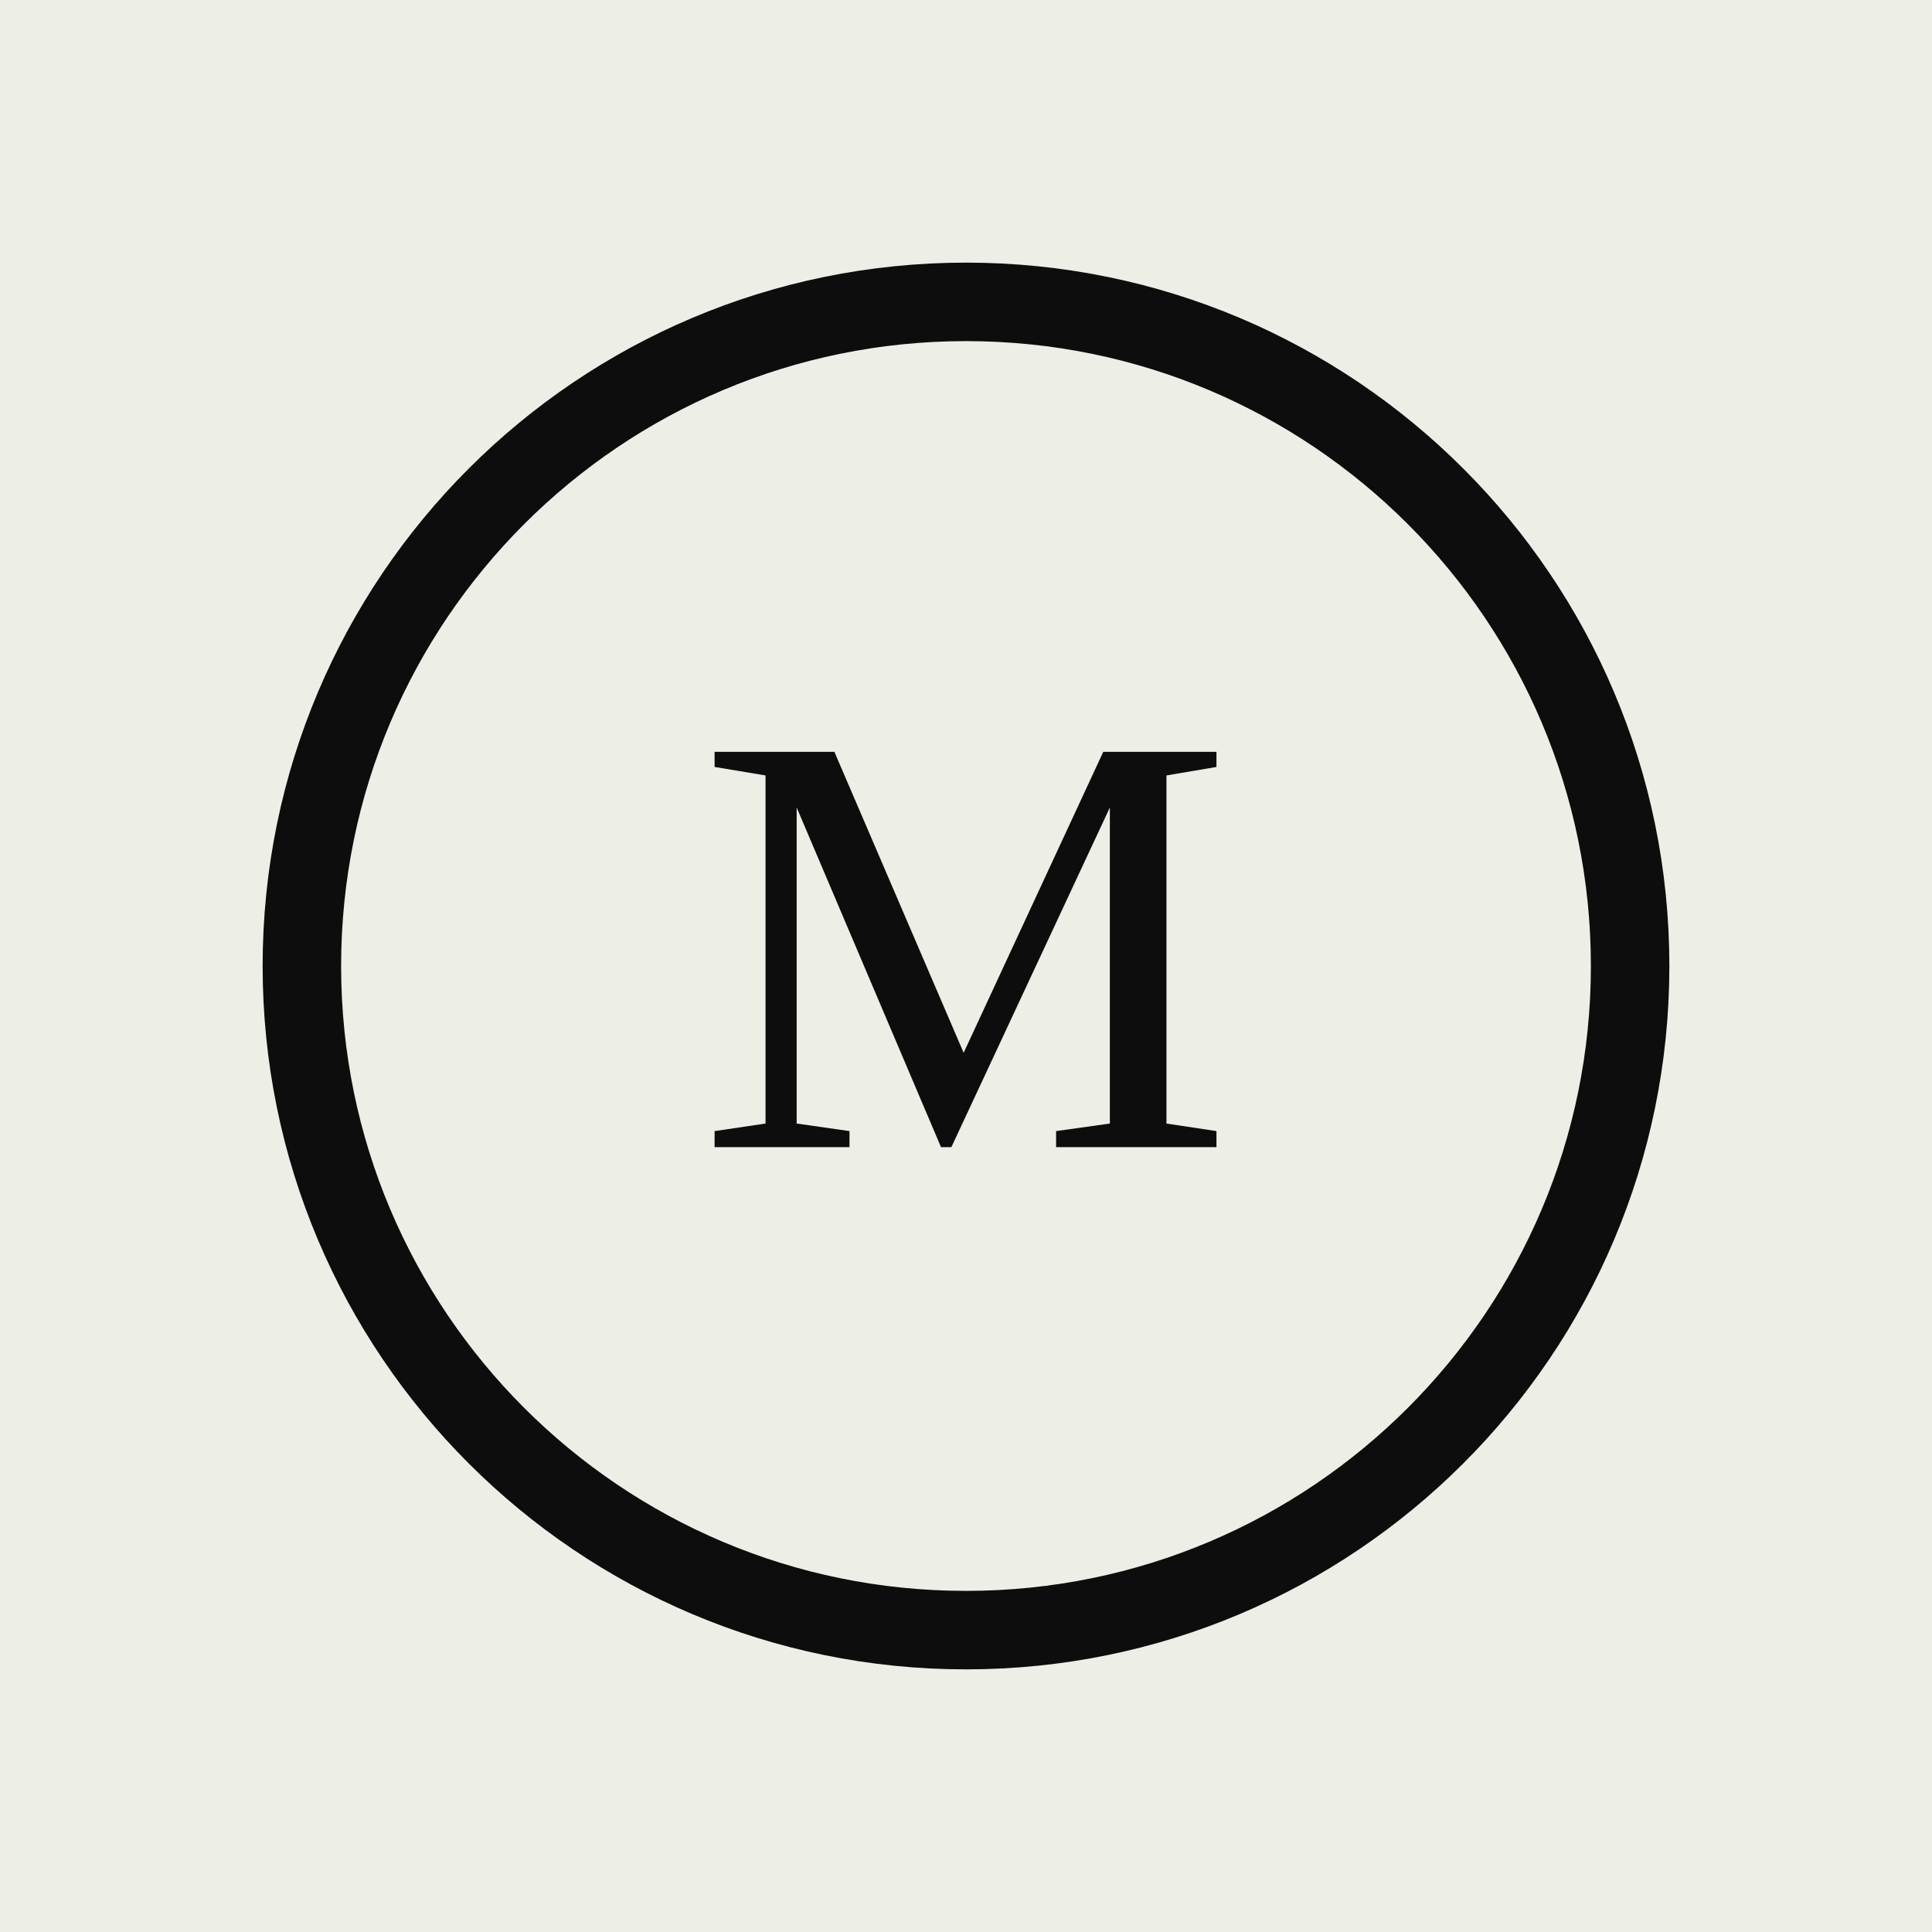
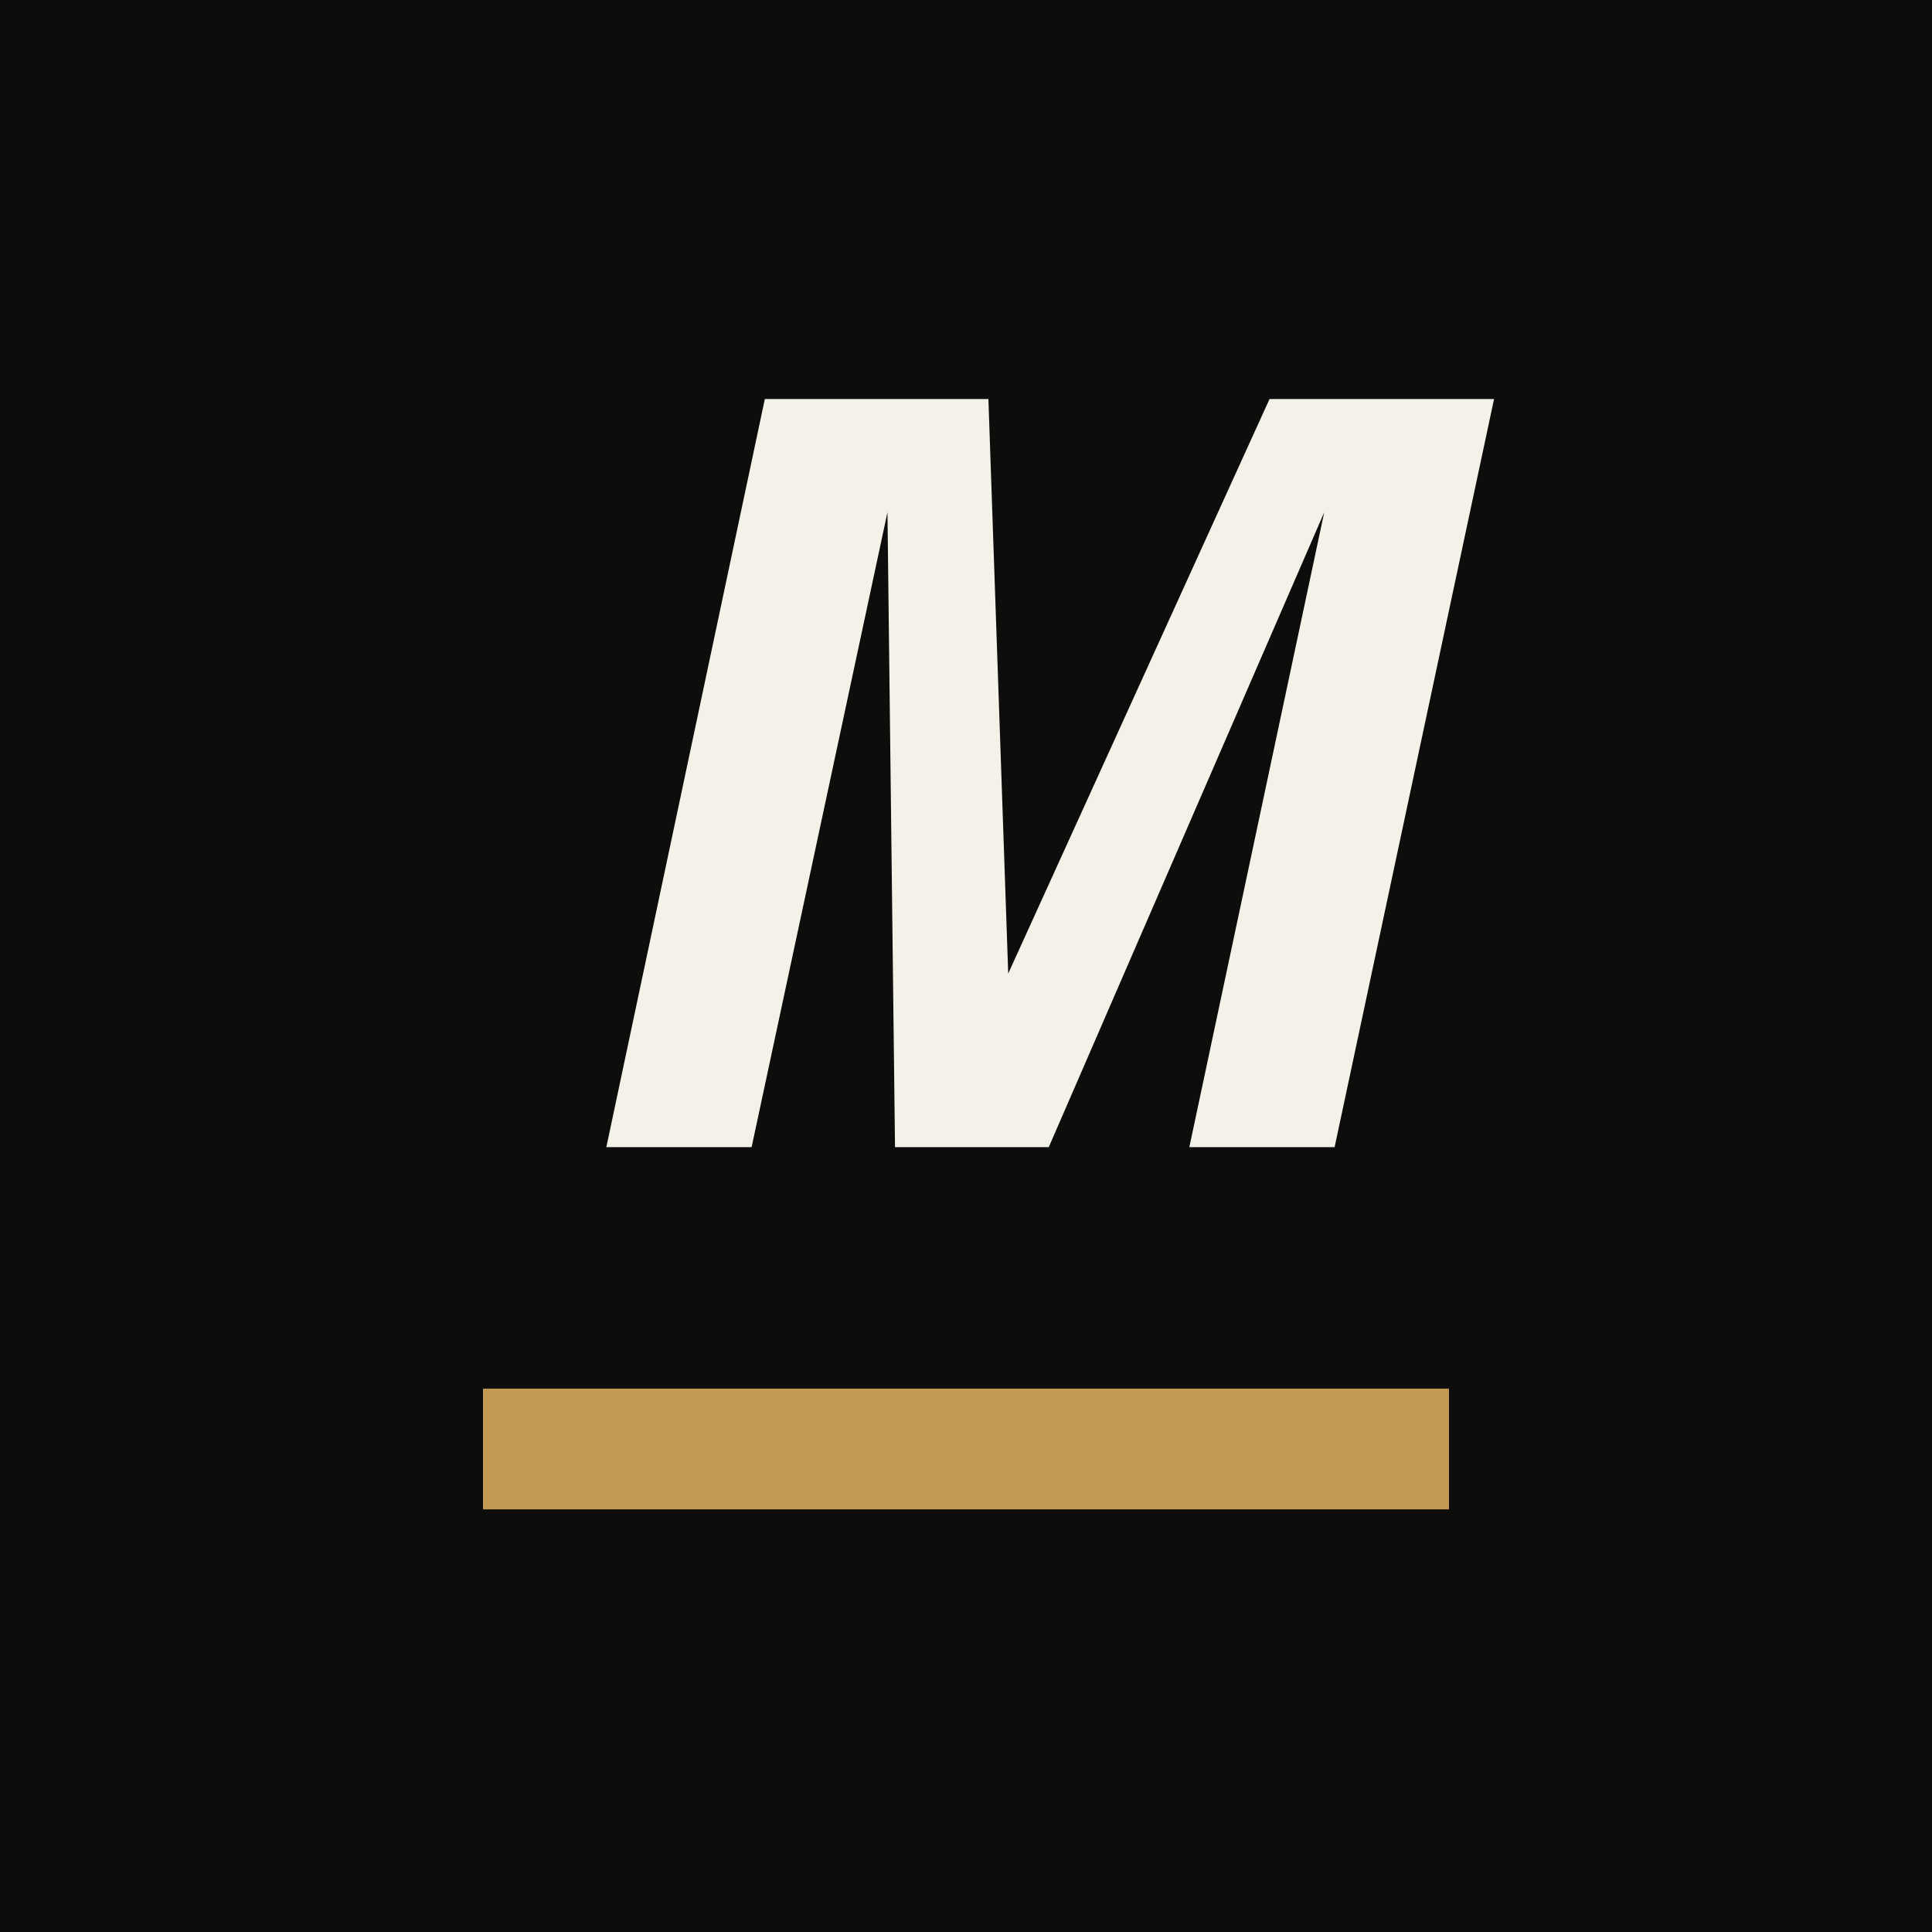
<svg xmlns="http://www.w3.org/2000/svg" viewBox="0 0 32 32">
-   <rect width="32" height="32" fill="#edeee6" />
-   <circle cx="16" cy="16" r="11" fill="none" stroke="#0d0d0d" stroke-width="1.3" />
-   <text x="16" y="19" text-anchor="middle" font-family="Georgia, 'Times New Roman', serif" font-size="10" letter-spacing="0.5" fill="#0d0d0d">M</text>
+   <rect width="32" height="32" fill="#0d0d0b" />
+   <text x="16" y="19" text-anchor="middle" font-family="Archivo, Helvetica, Arial, sans-serif" font-size="17" font-weight="800" font-style="italic" fill="#f4f1e9">M</text>
+   <path d="M8 24h16" stroke="#c39a52" stroke-width="2" />
</svg>
